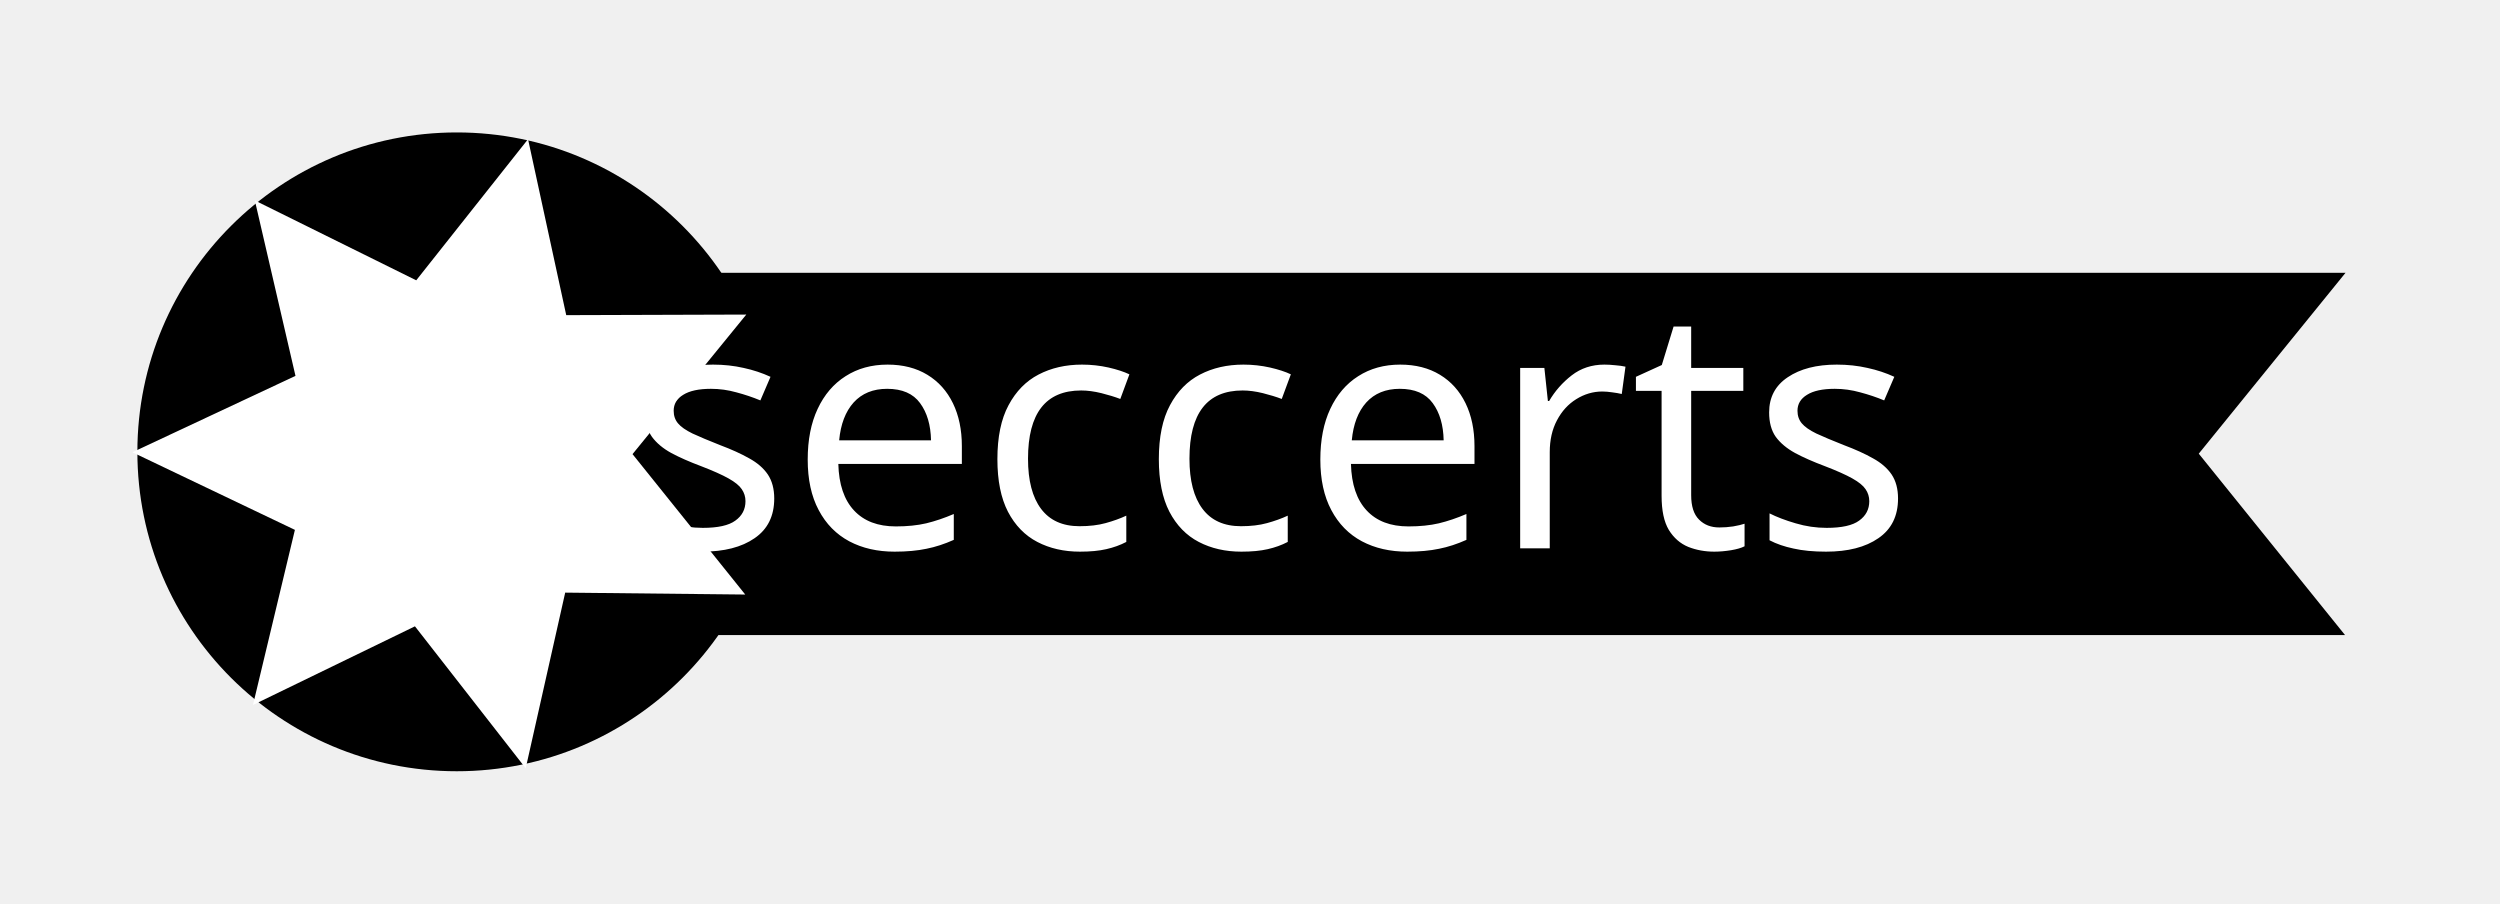
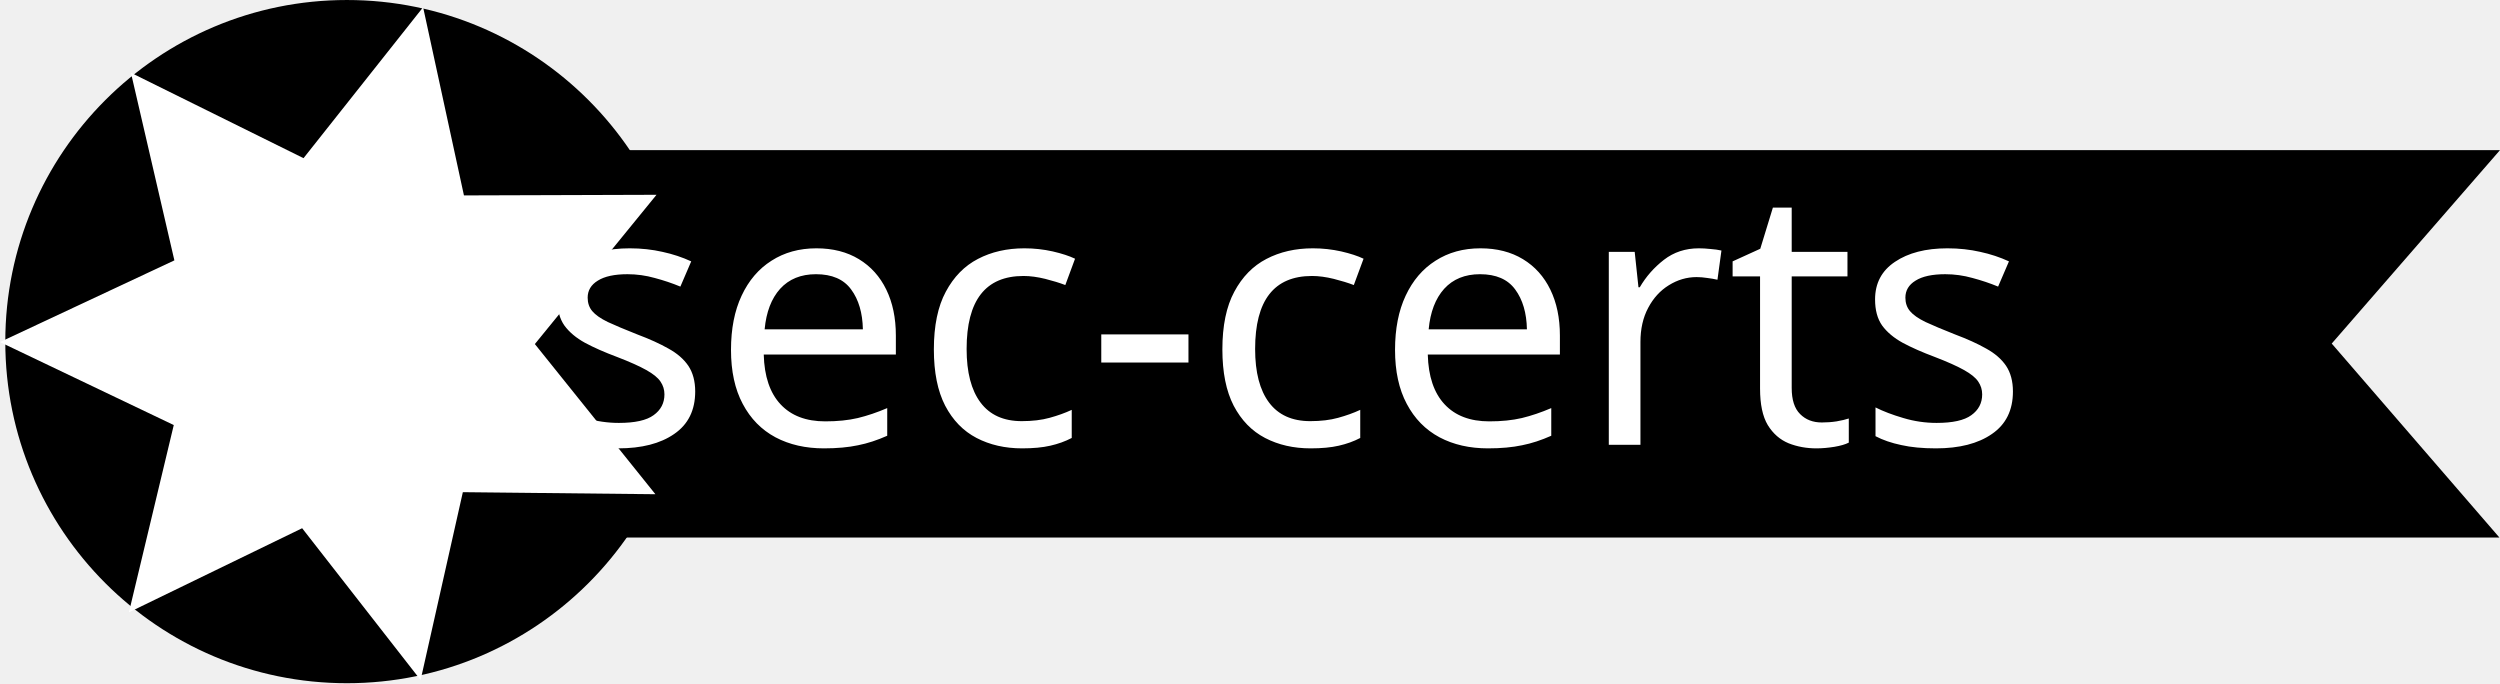
- <svg xmlns="http://www.w3.org/2000/svg" width="188.786mm" height="68.24mm" viewBox="0 0 188.786 68.24" version="1.1" id="svg8">
+ <svg xmlns="http://www.w3.org/2000/svg" width="176.521mm" height="48.24mm" viewBox="0 0 176.521 48.24" version="1.1" id="svg8">
  <defs id="defs2" />
-   <g id="layer1" transform="translate(-24.82691,-135.5605)">
-     <path id="rect903" style="opacity:0.998;fill:#000000;stroke:none;stroke-width:4.907;stroke-linecap:square;paint-order:markers stroke fill" d="M 176.809 77.863 L 176.809 181.246 L 669.289 181.246 L 627.547 129.482 L 669.432 77.863 L 176.809 77.863 z " transform="matrix(0.2645833,0,0,0.2645833,24.82691,135.5605)" />
-     <circle style="opacity:0.998;fill:#000000;stroke-width:0.818;stroke-linecap:square;paint-order:markers stroke fill" id="path833-3" cx="59.321" cy="169.681" r="24.12" />
-     <path style="opacity:0.998;fill:#ffffff;stroke-width:1.702;stroke-linecap:square;paint-order:markers stroke fill" id="path835-6" d="m 116.796,120.928 -9.936,24.047 -12.289,-22.934 -24.996,7.225 10.269,-23.907 -21.233,-15.038 25.094,-6.877 -1.482,-25.977 21.022,15.331 19.386,-17.355 1.121,25.995 25.655,4.336 -19.625,17.084 12.606,22.761 z" transform="matrix(-0.02807995,0.5218197,-0.5218197,-0.02807995,113.4785,118.0225)" />
-     <text xml:space="preserve" style="font-size:25.4px;line-height:1.25;font-family:Metropolis;-inkscape-font-specification:Metropolis;text-align:center;letter-spacing:0px;word-spacing:0px;text-anchor:middle;fill:#ffffff;stroke-width:0.265" x="137.288" y="176.97" id="text877-7">
-       <tspan id="tspan875-5" x="137.288" y="176.97" style="font-style:normal;font-variant:normal;font-weight:normal;font-stretch:normal;font-size:25.4px;font-family:Metropolis;-inkscape-font-specification:Metropolis;fill:#ffffff;stroke-width:0.265">seccerts</tspan>
+   <g id="layer1" transform="translate(-34.82691,-145.5605)">
+     <path id="rect903" style="opacity:1;fill:#000000;stroke:none;stroke-width:1.298;stroke-linecap:square;paint-order:markers stroke fill" d="m 71.608,156.162 v 27.353 H 211.307 l -11.841,-13.696 11.881,-13.658 z" />
+     <circle style="opacity:1;fill:#000000;stroke-width:0.818;stroke-linecap:square;paint-order:markers stroke fill" id="path833-3" cx="59.321" cy="169.681" r="24.12" />
+     <path style="opacity:1;fill:#ffffff;stroke-width:1.702;stroke-linecap:square;paint-order:markers stroke fill" id="path835-6" d="m 116.796,120.928 -9.936,24.047 -12.289,-22.934 -24.996,7.225 10.269,-23.907 -21.233,-15.038 25.094,-6.877 -1.482,-25.977 21.022,15.331 19.386,-17.355 1.121,25.995 25.655,4.336 -19.625,17.084 12.606,22.761 z" transform="matrix(-0.02807995,0.5218197,-0.5218197,-0.02807995,113.4785,118.0225)" />
+     <text xml:space="preserve" style="font-size:25.4px;line-height:1.25;font-family:Metropolis;-inkscape-font-specification:Metropolis;text-align:center;letter-spacing:0px;word-spacing:0px;text-anchor:middle;display:inline;fill:#ffffff;stroke-width:0.265" x="142" y="176.97" id="text877-7">
+       <tspan id="tspan875-5" x="142" y="176.97" style="font-style:normal;font-variant:normal;font-weight:normal;font-stretch:normal;font-size:25.4px;font-family:Metropolis;-inkscape-font-specification:Metropolis;fill:#ffffff;stroke-width:0.265">sec-certs</tspan>
    </text>
  </g>
</svg>
